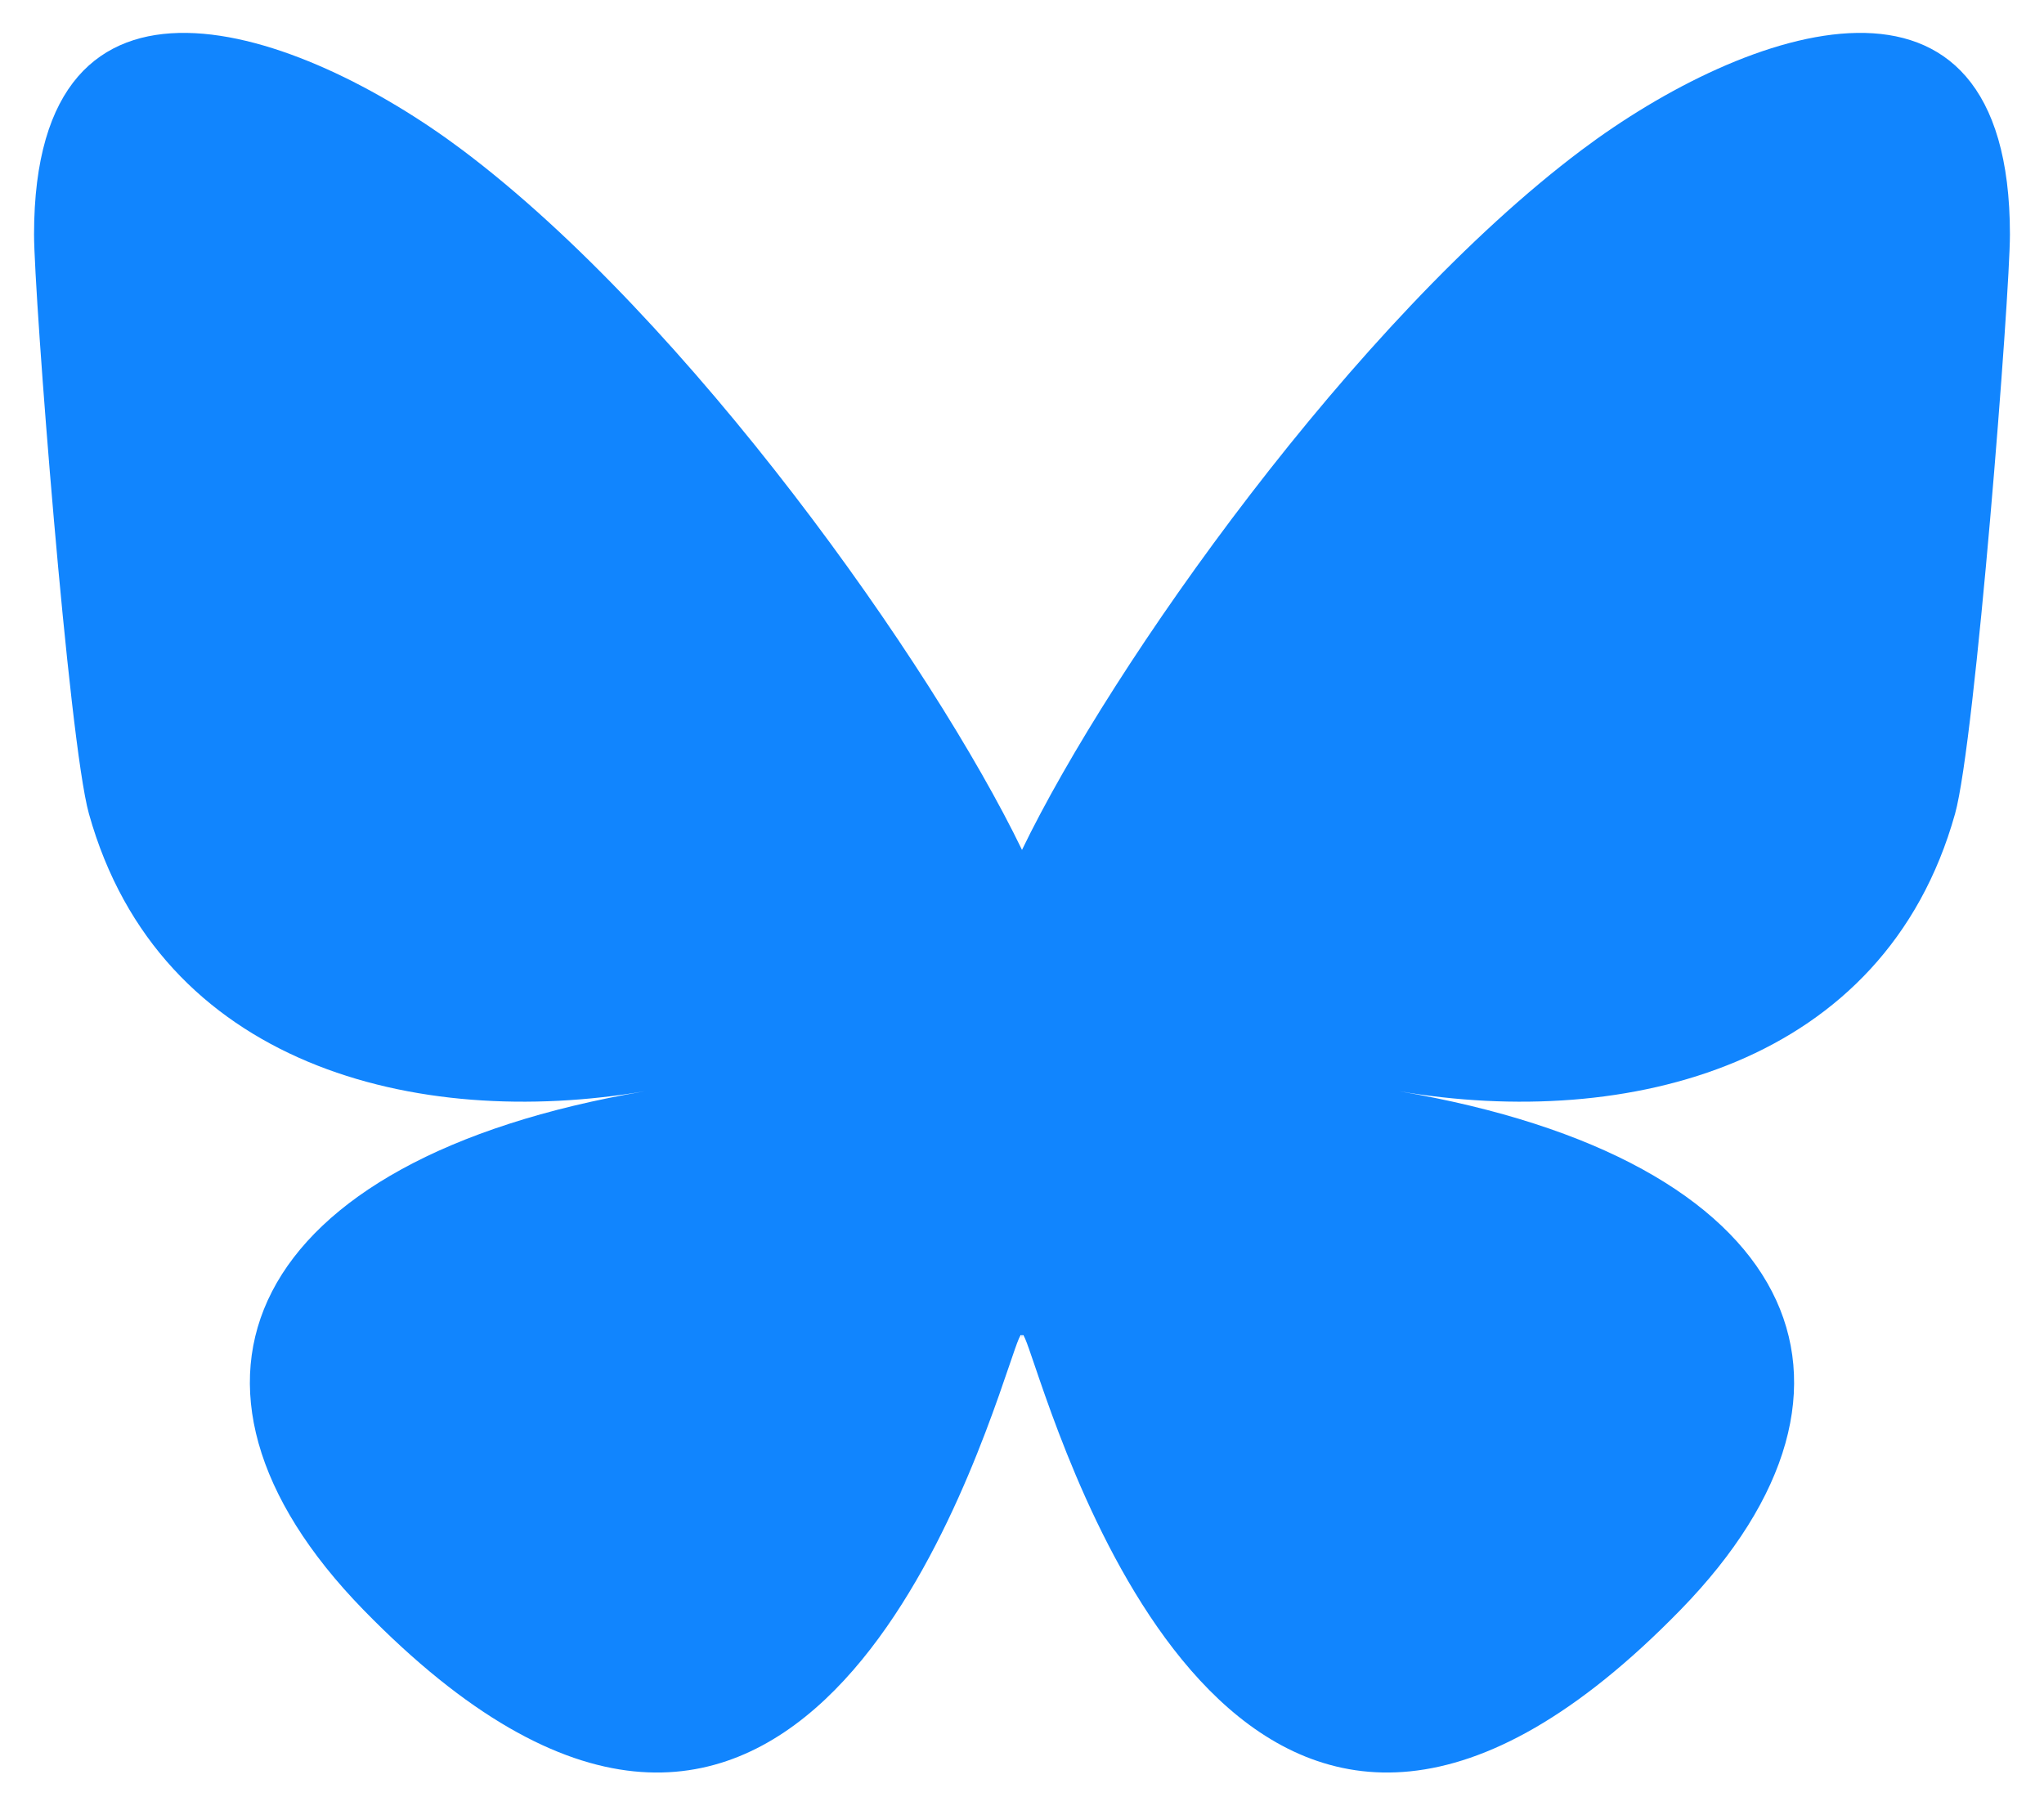
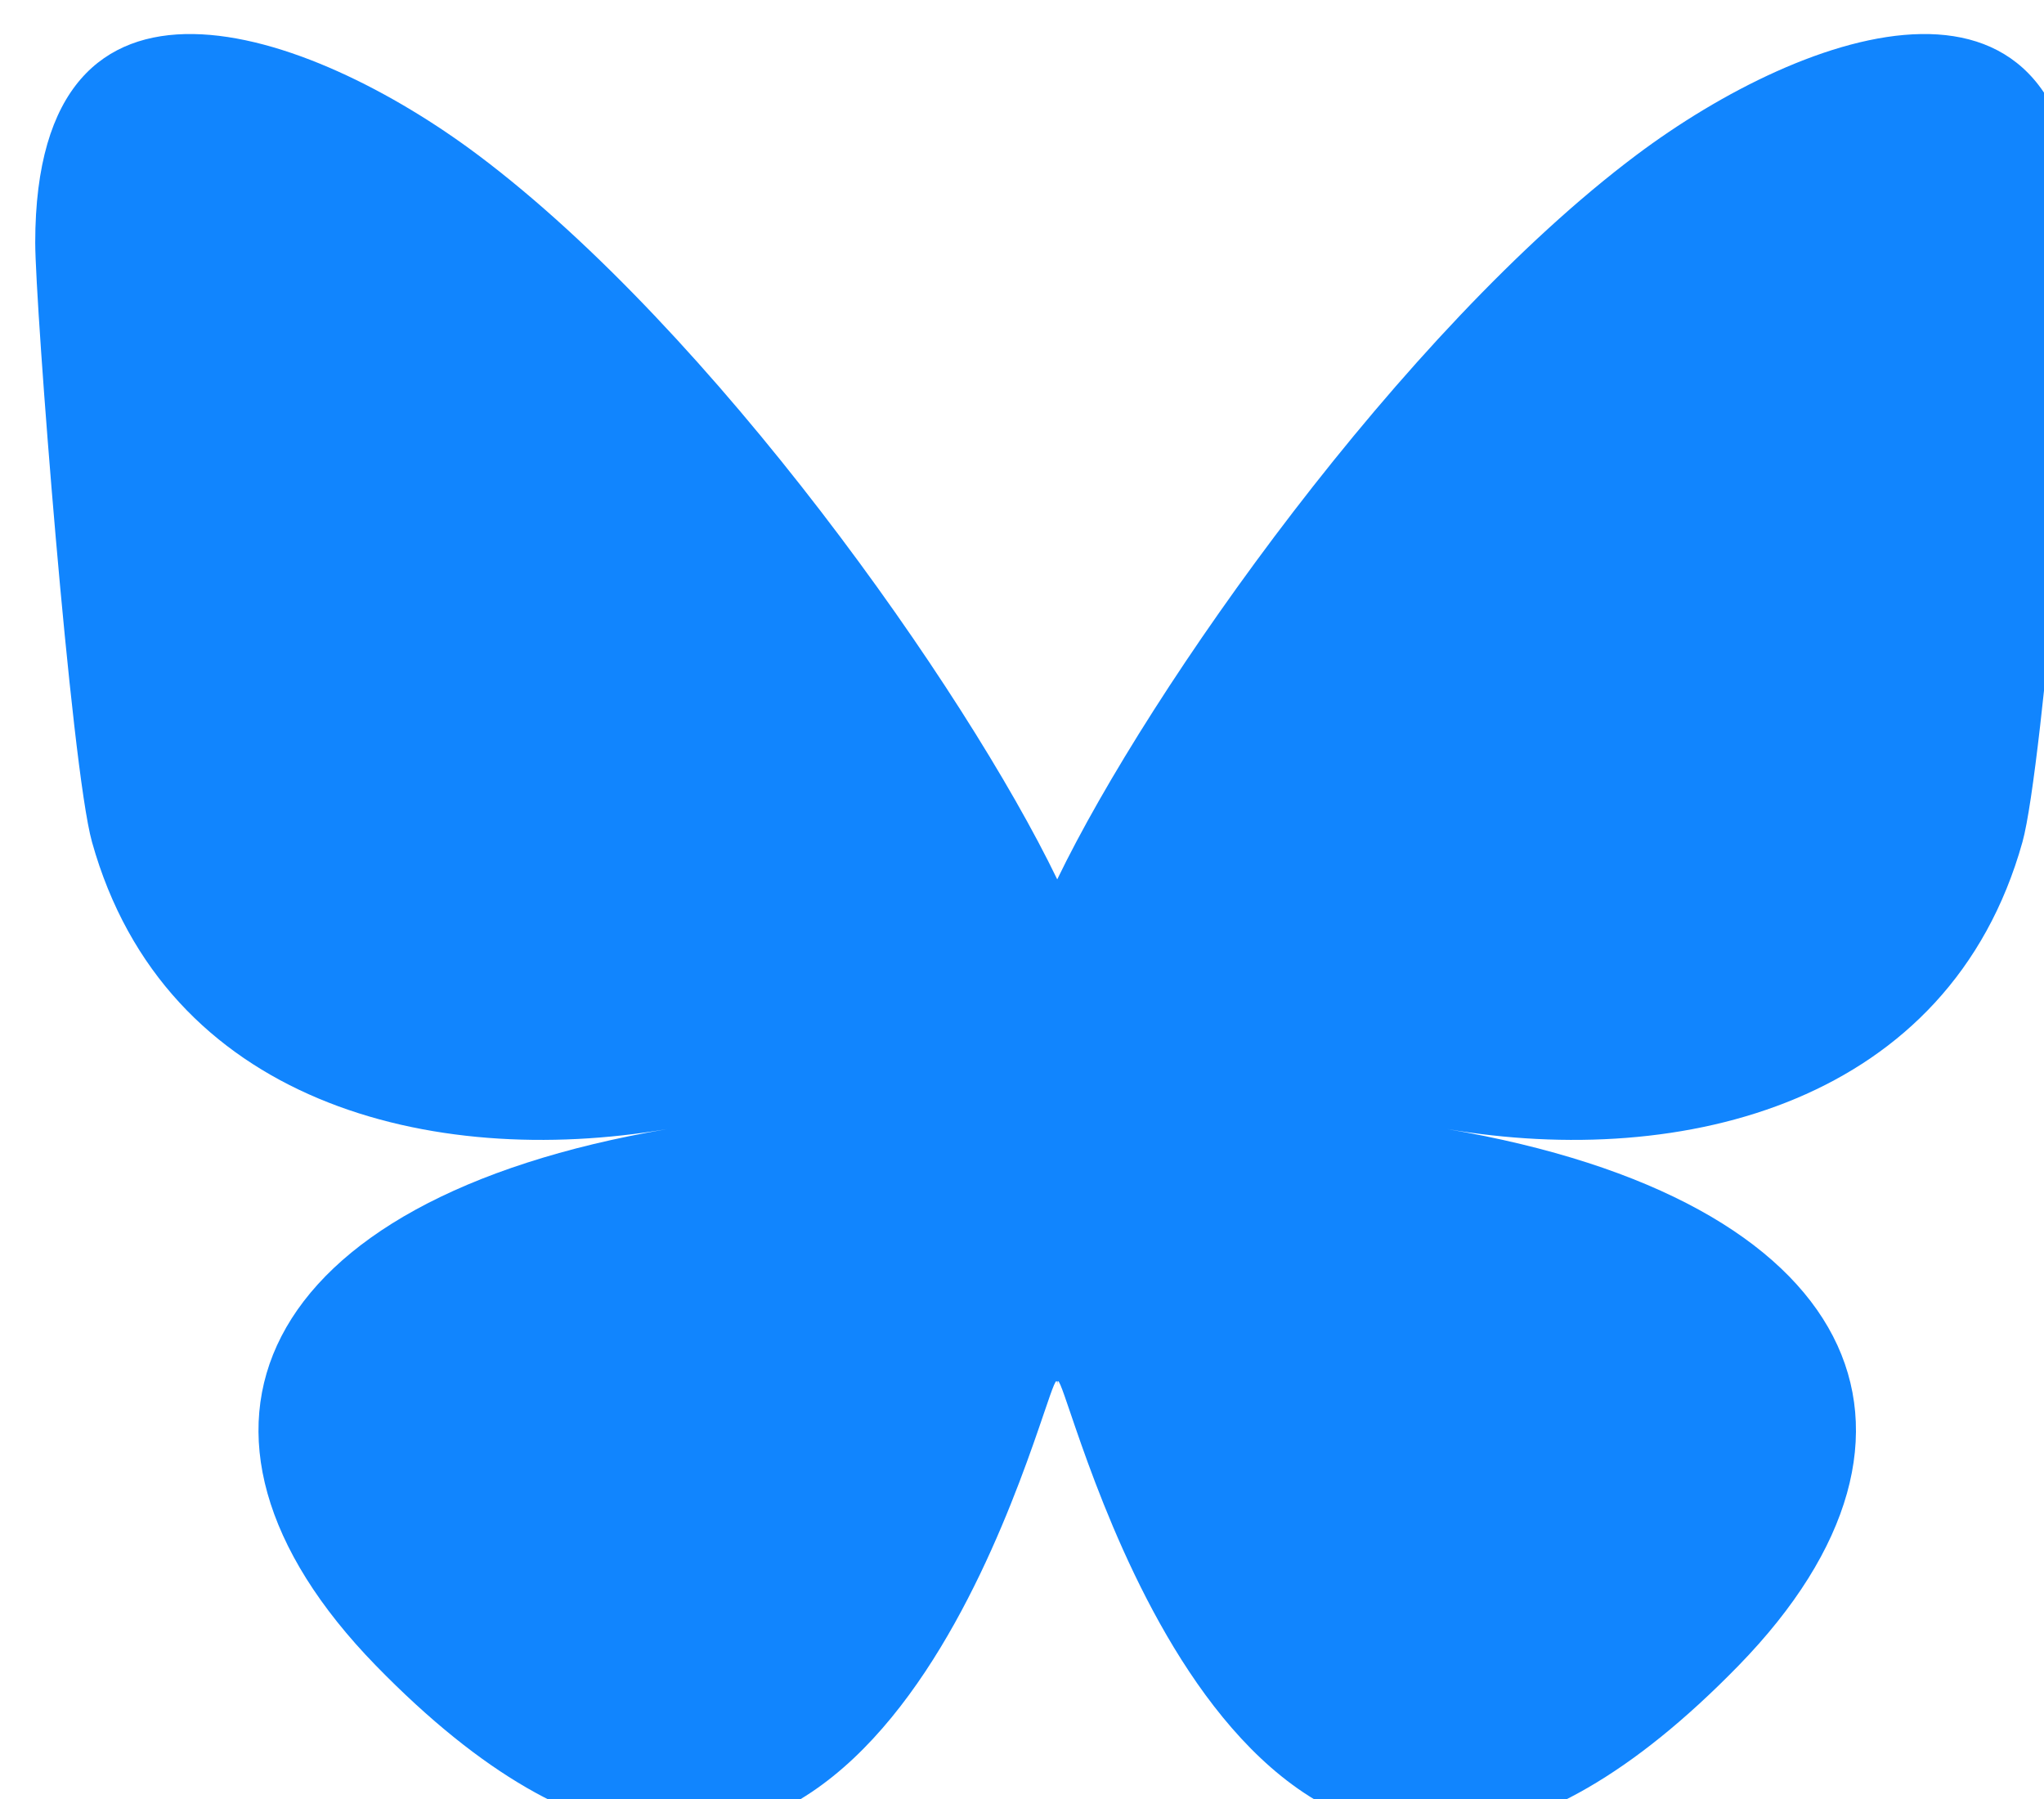
- <svg xmlns="http://www.w3.org/2000/svg" width="600" height="530" version="1.1">
+ <svg xmlns="http://www.w3.org/2000/svg" version="1.1">
  <path d="m135.72 44.03c66.496 49.921 138.02 151.14 164.28 205.46 26.262-54.316 97.782-155.54 164.28-205.46 47.98-36.021 125.72-63.892 125.72 24.795 0 17.712-10.155 148.79-16.111 170.07-20.703 73.984-96.144 92.854-163.25 81.433 117.3 19.964 147.14 86.092 82.697 152.22-122.39 125.59-175.91-31.511-189.63-71.766-2.514-7.38-3.69-10.832-3.708-7.896-0.017-2.936-1.194 0.517-3.708 7.896-13.714 40.255-67.233 197.36-189.63 71.766-64.444-66.128-34.605-132.26 82.697-152.22-67.108 11.421-142.55-7.449-163.25-81.433-5.956-21.282-16.111-152.36-16.111-170.07 0-88.687 77.742-60.816 125.72-24.795z" fill="#1185fe" />
</svg>
